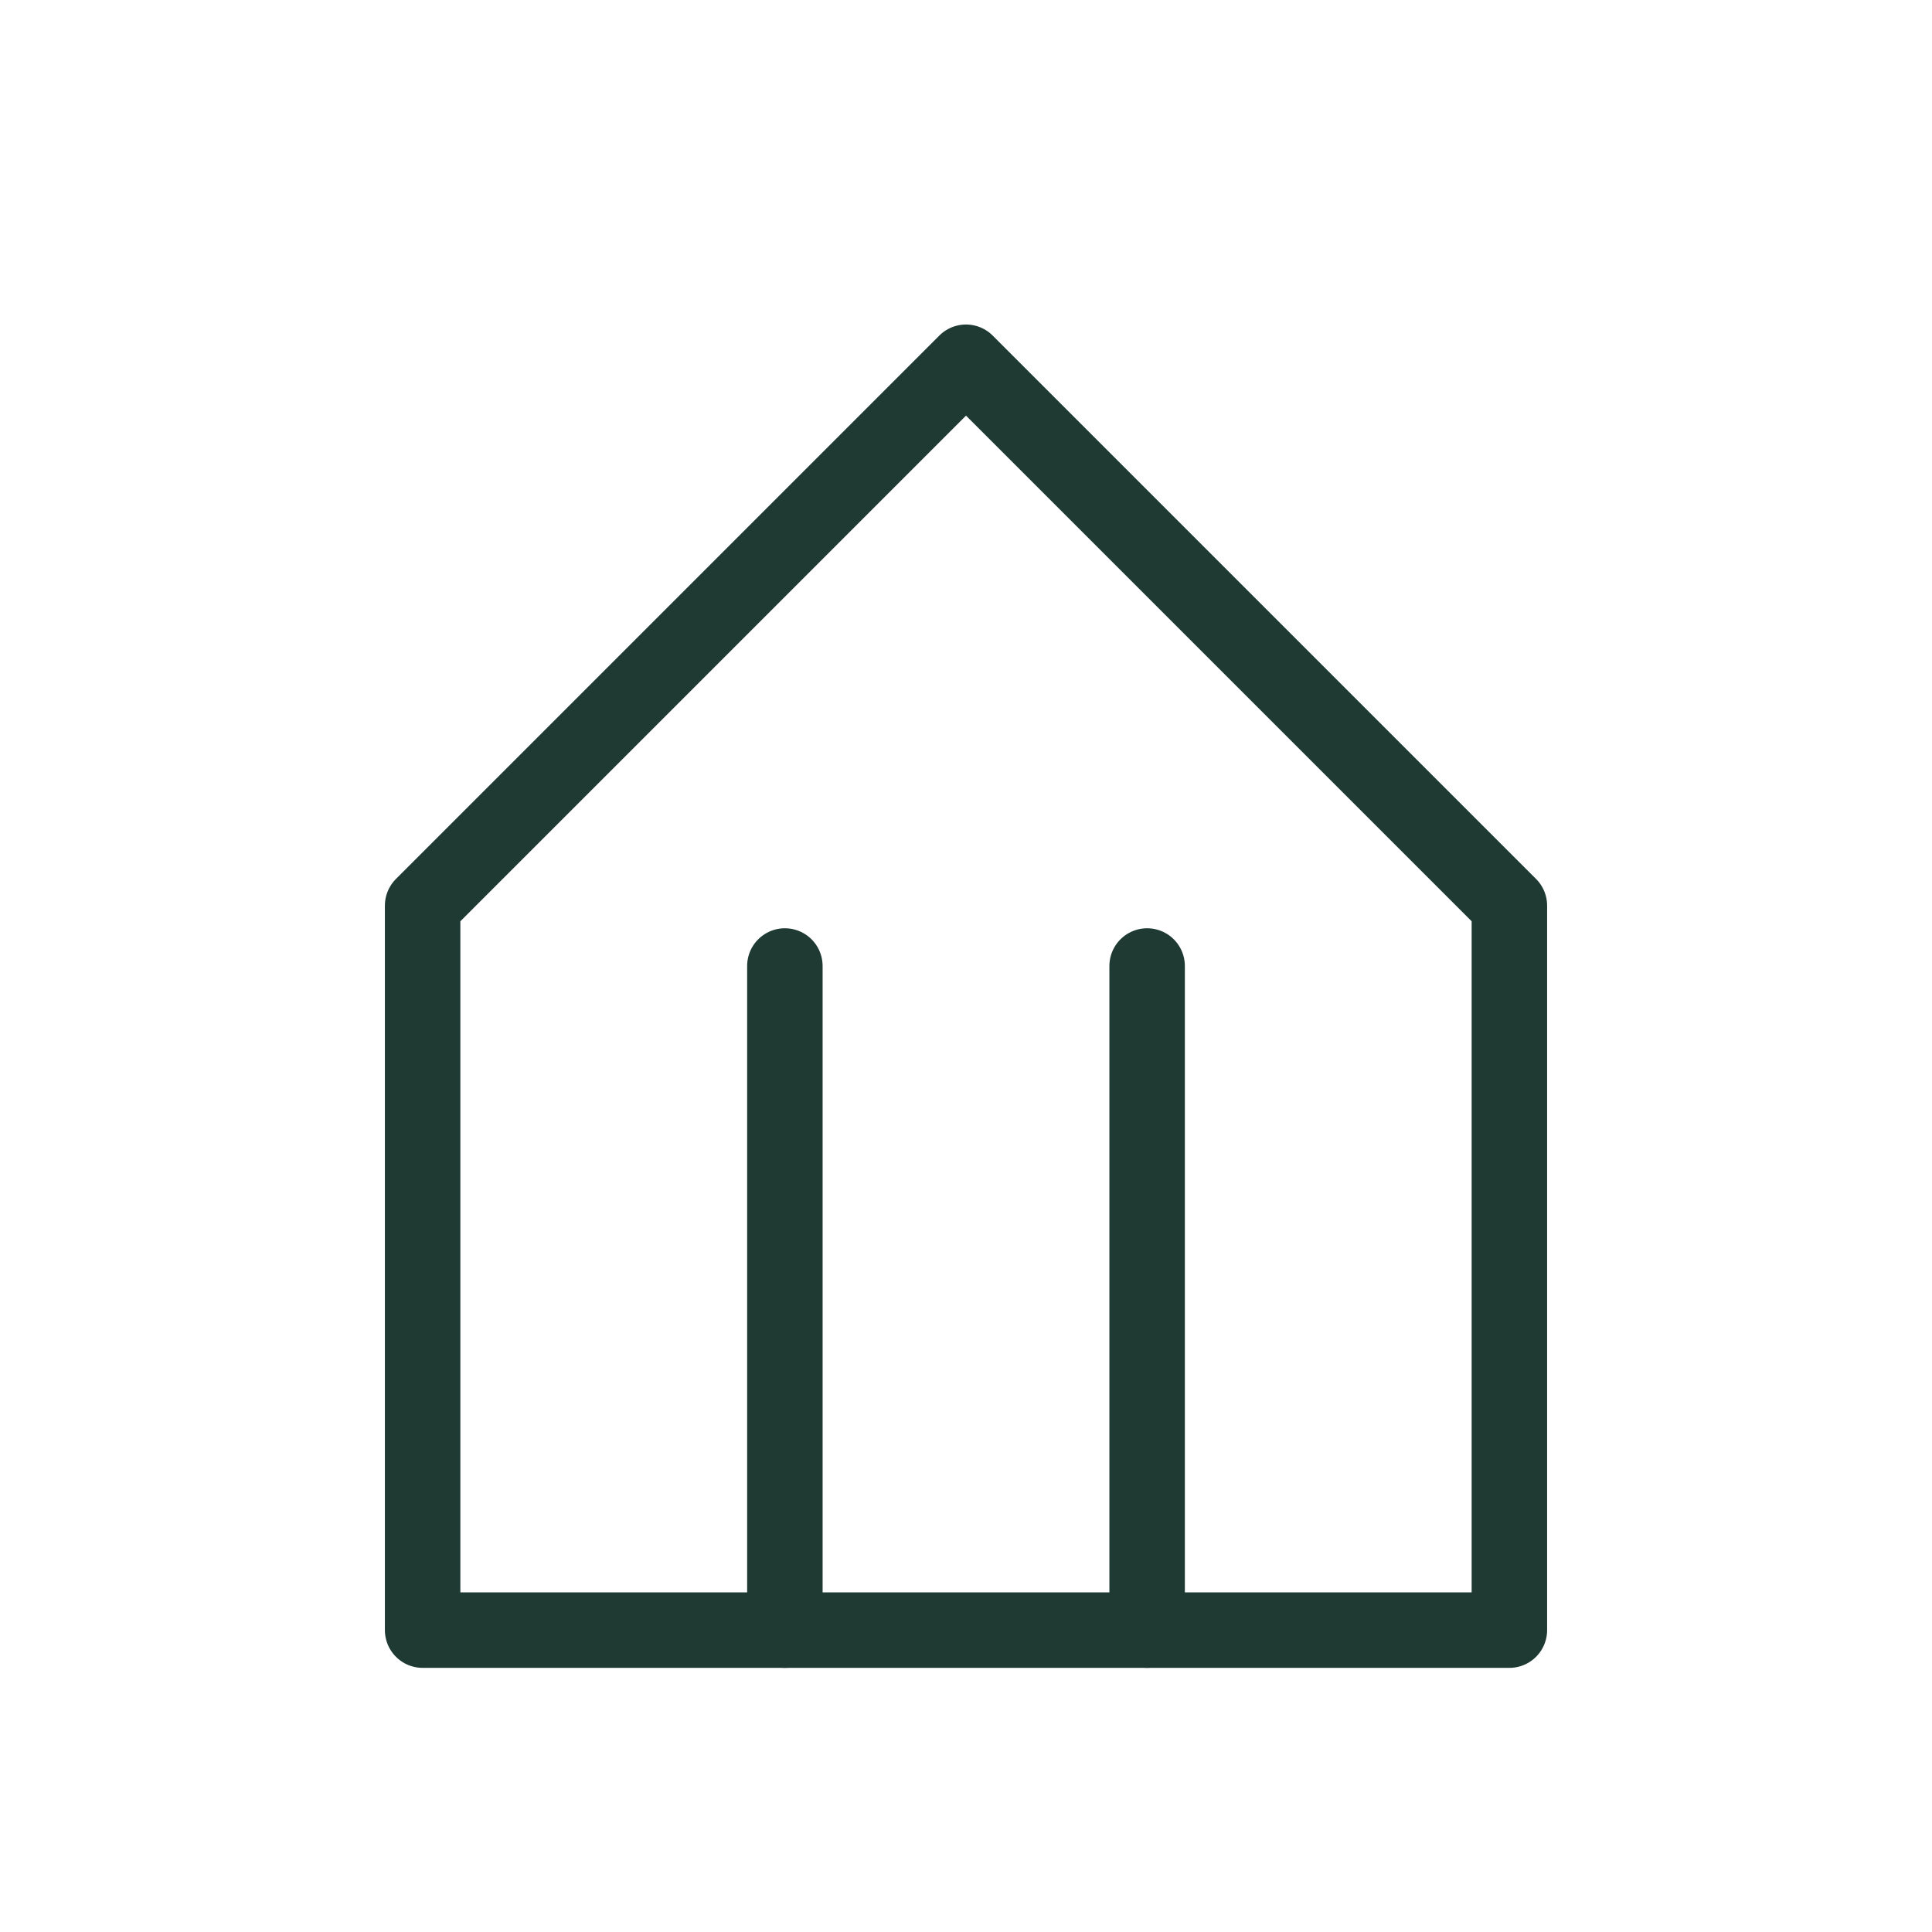
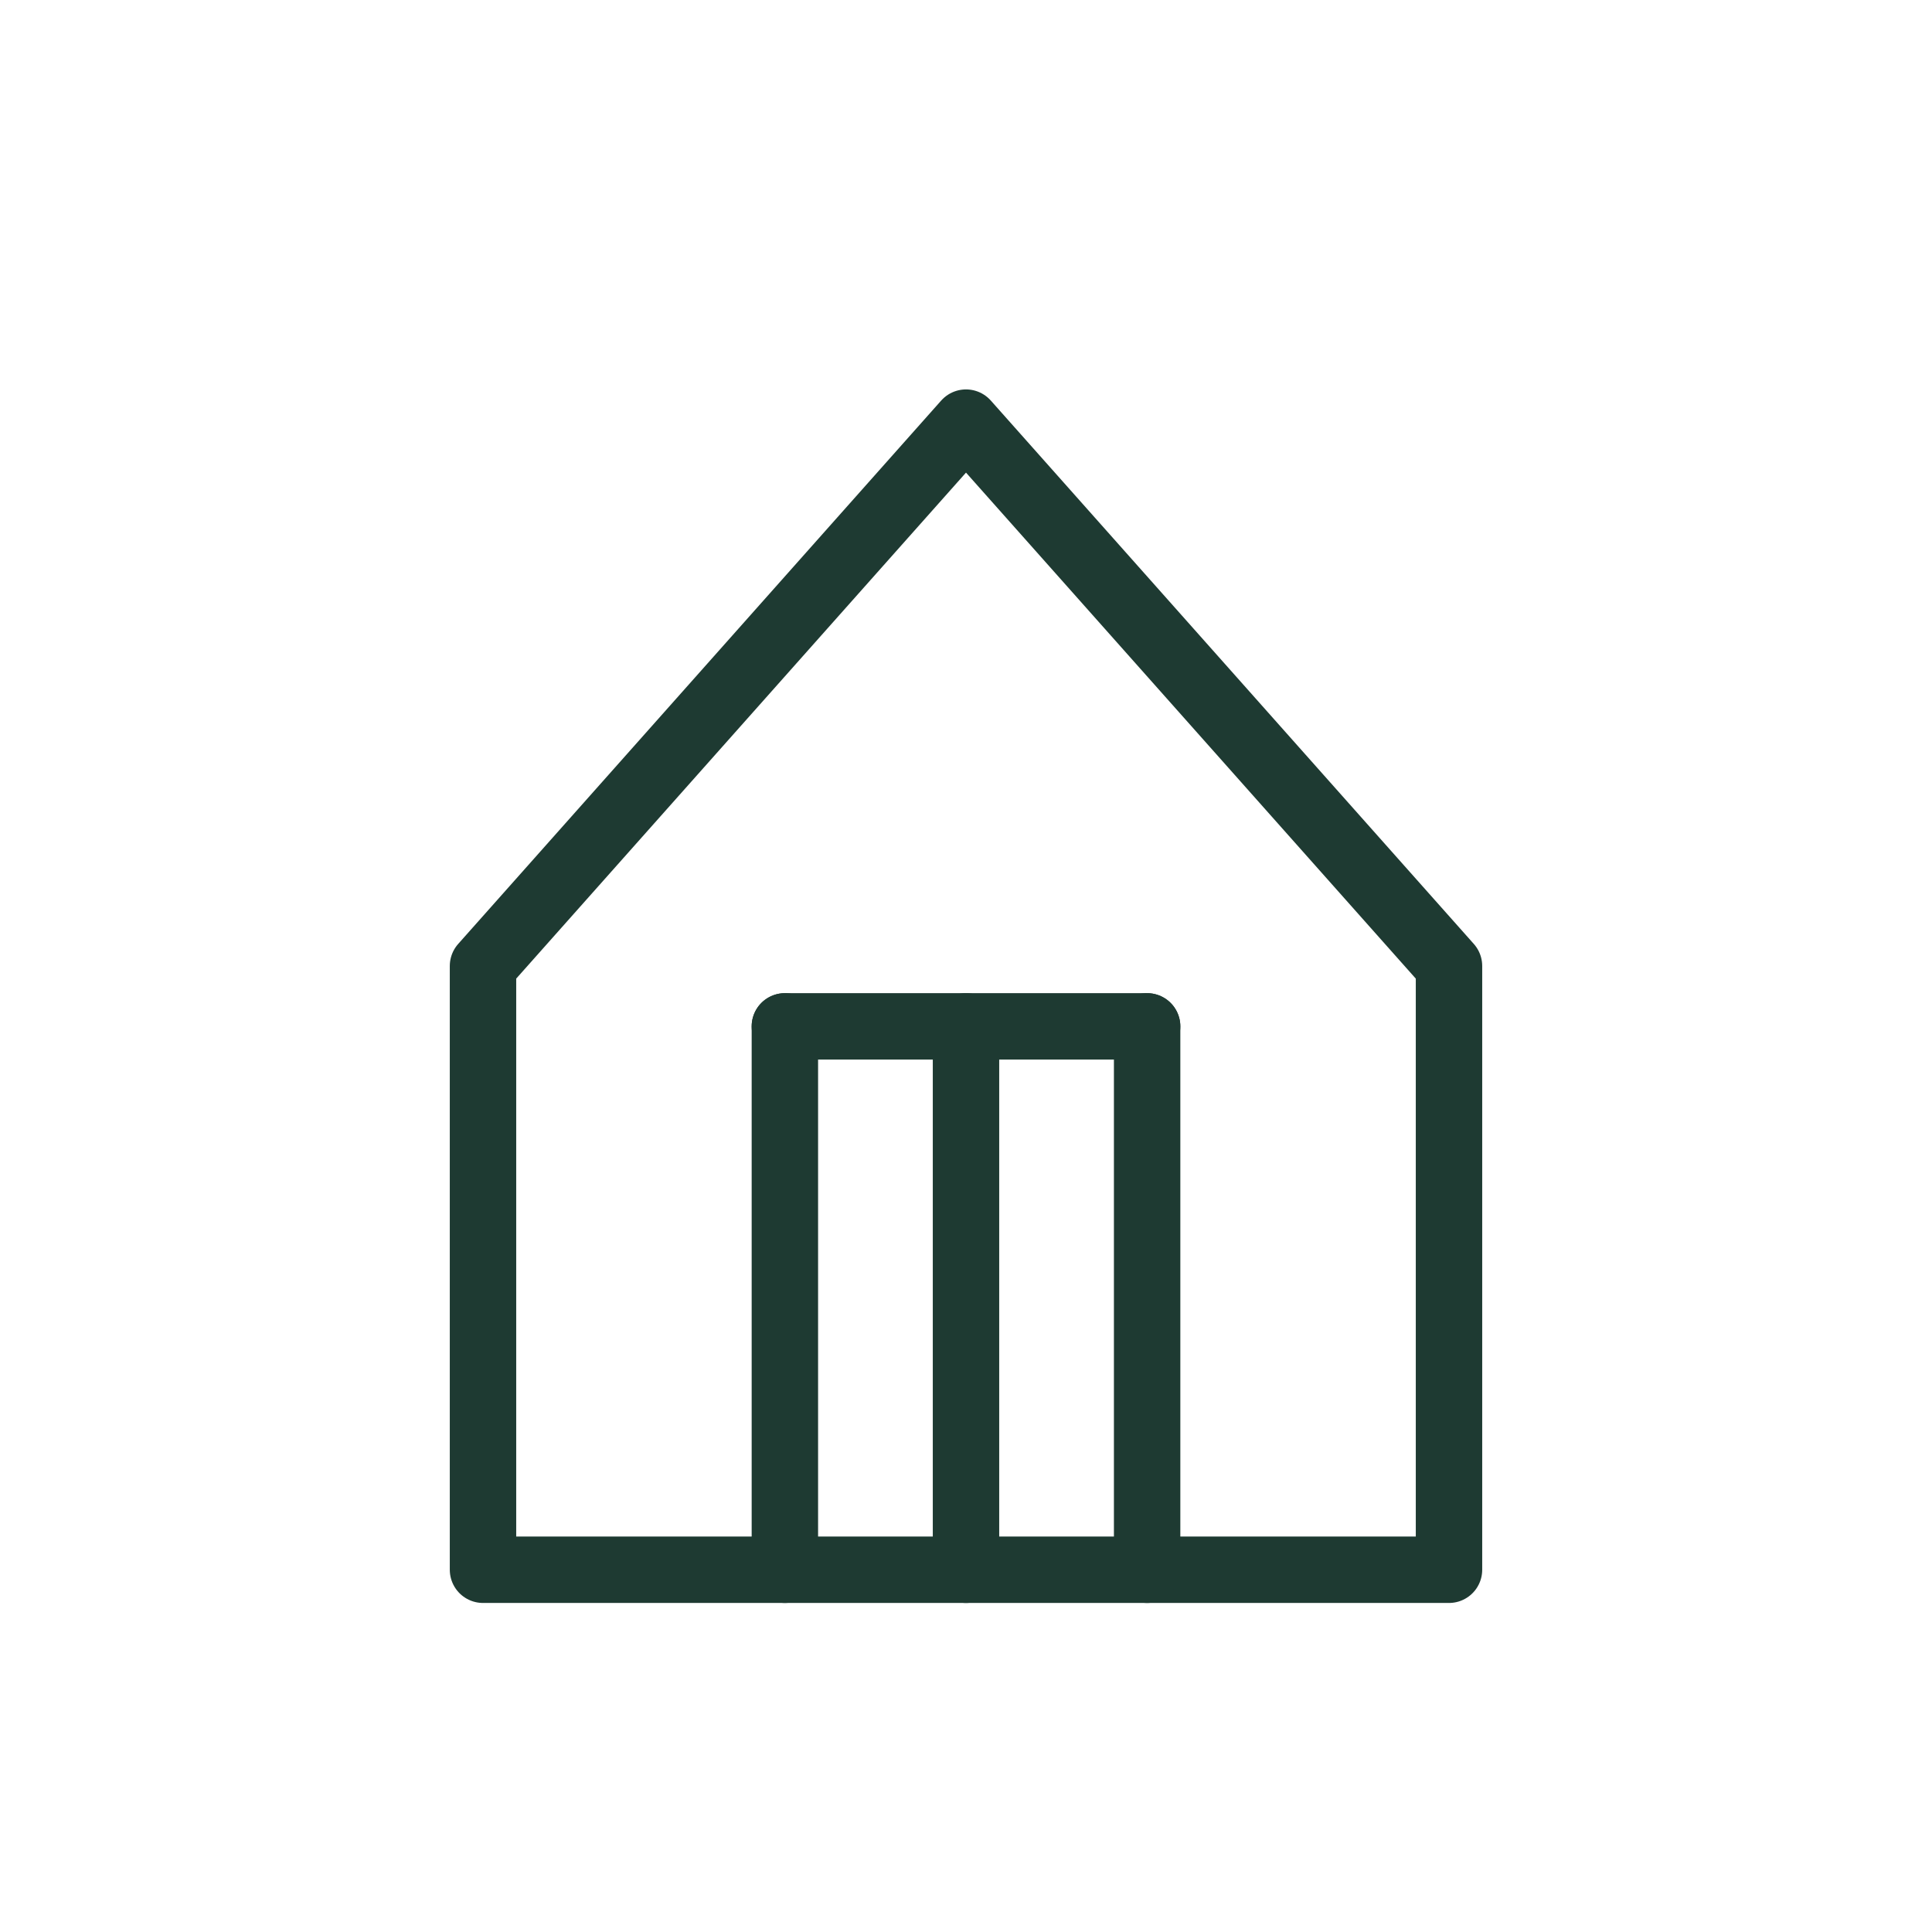
- <svg xmlns="http://www.w3.org/2000/svg" viewBox="0 0 64 64" fill="none" stroke="#1e3a32" stroke-width="2.5" stroke-linecap="round" stroke-linejoin="round">
-   <path d="M14 30 L32 12 L50 30 V54 H14 Z" />
-   <path d="M26 54 V32" />
-   <path d="M38 54 V32" />
+ <svg xmlns="http://www.w3.org/2000/svg" viewBox="0 0 64 64" fill="none" stroke="#1e3a32" stroke-width="2.2" stroke-linecap="round" stroke-linejoin="round">
+   <path d="M16 32 L32 14 L48 32 V52 H16 Z" />
+   <path d="M26 52 V34" />
+   <path d="M32 52 V34" />
+   <path d="M38 52 V34" />
+   <path d="M26 34 H38" />
</svg>
